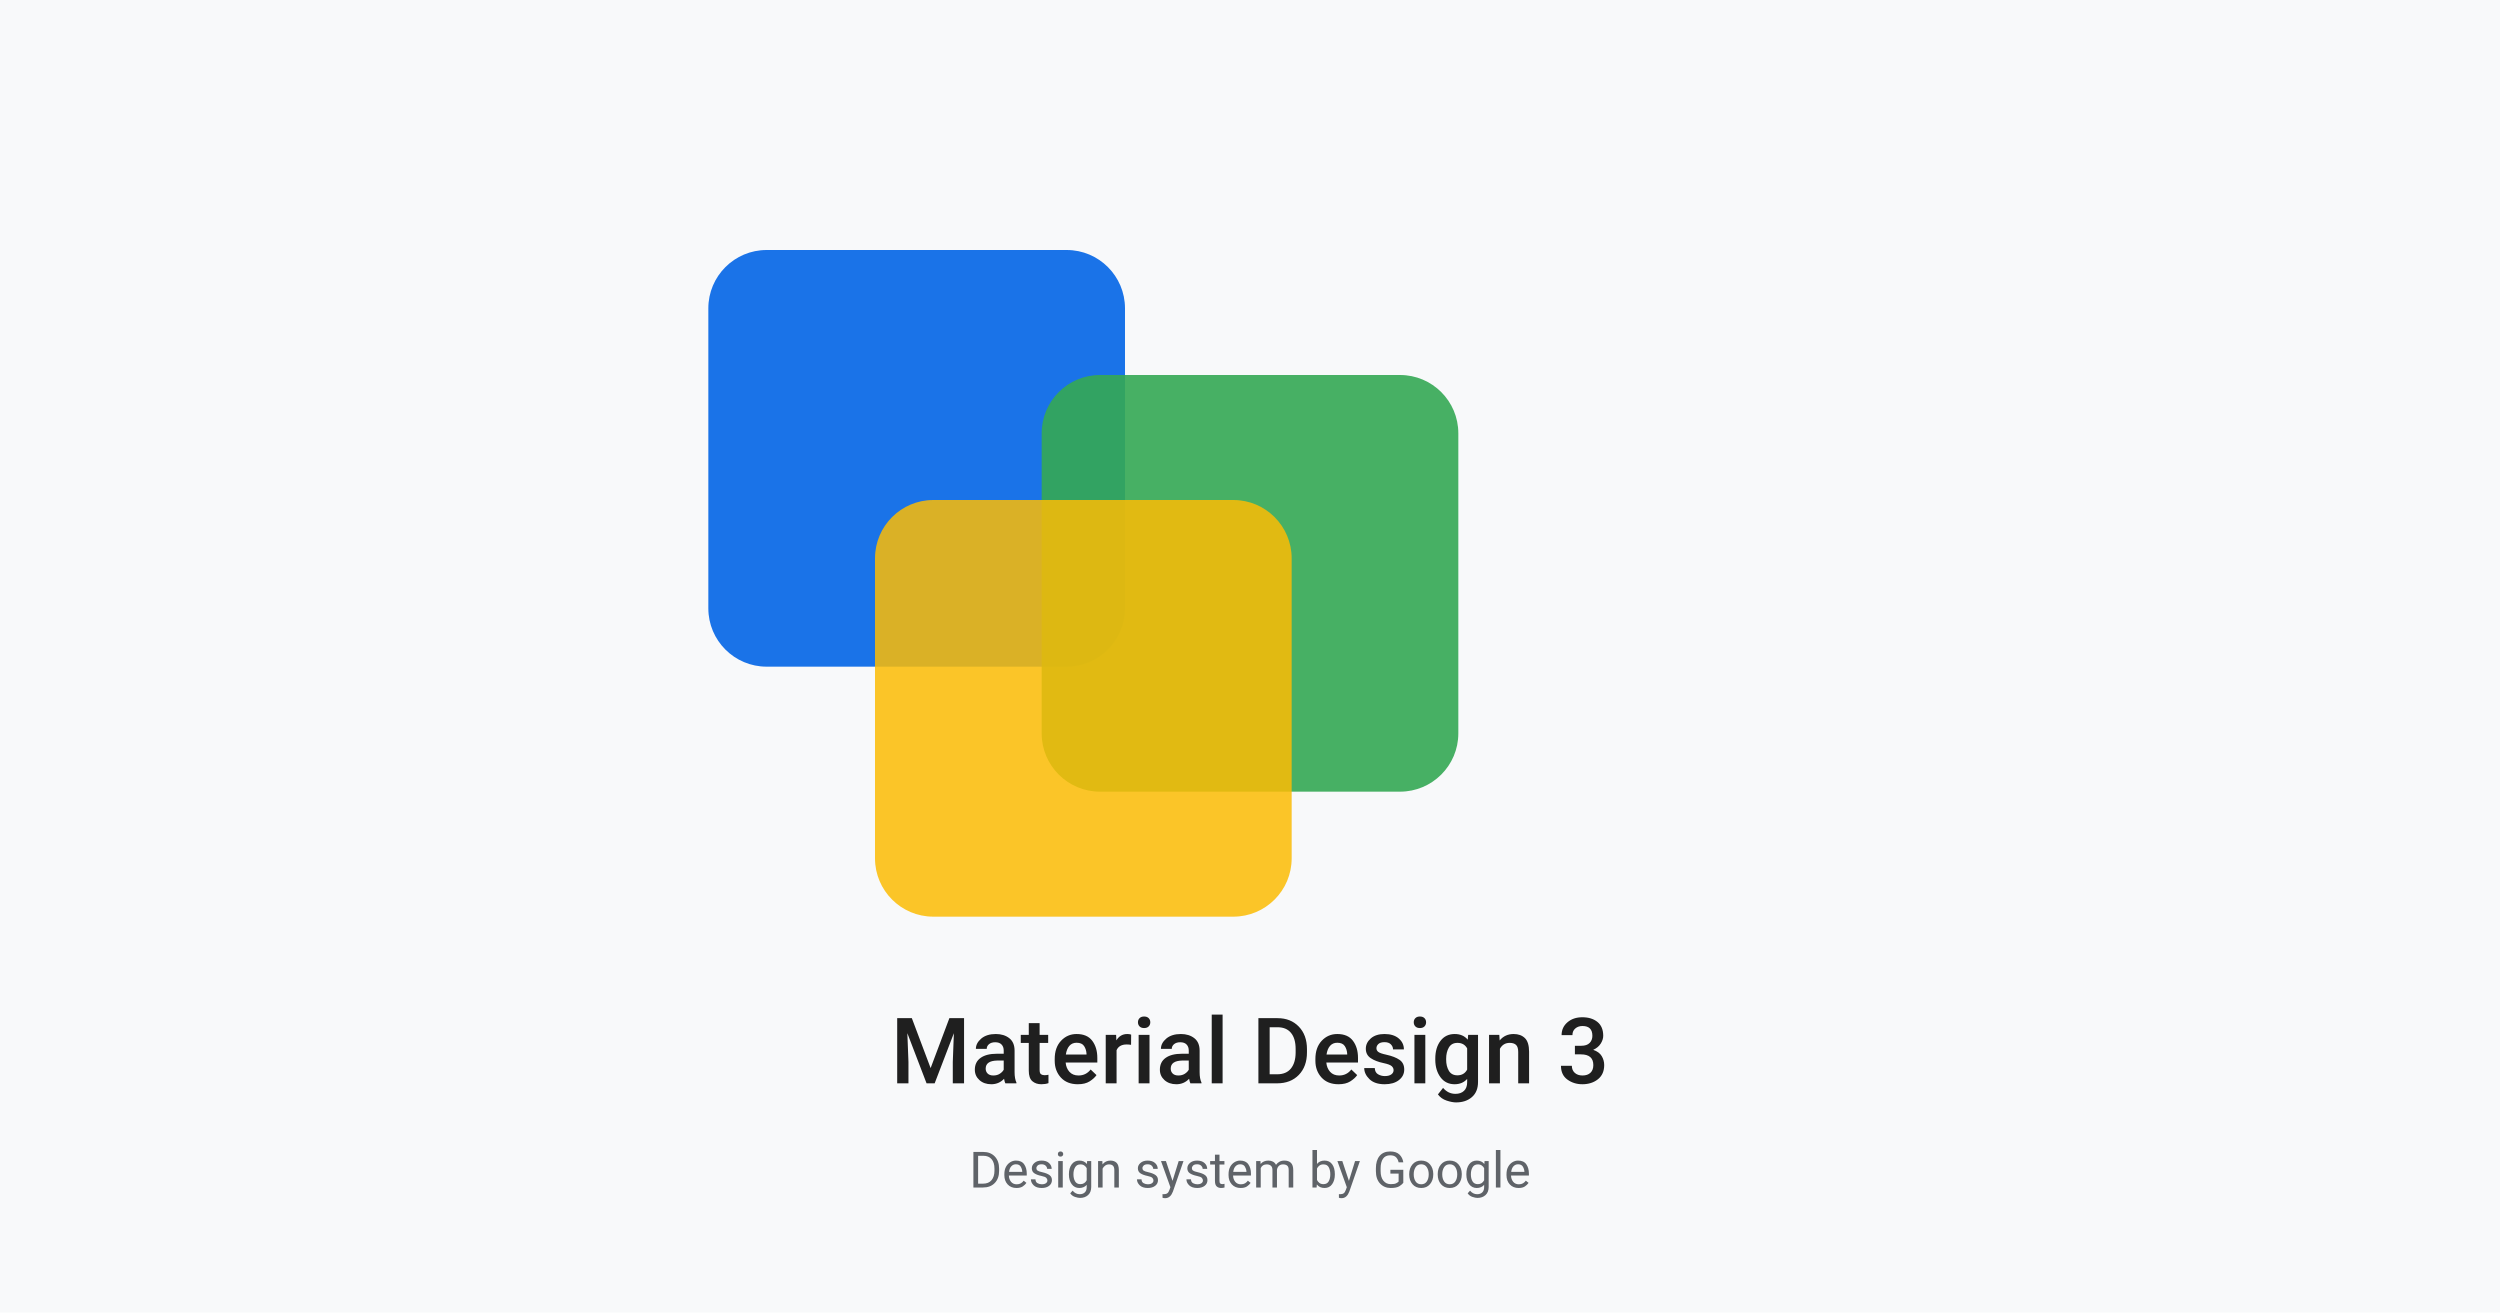
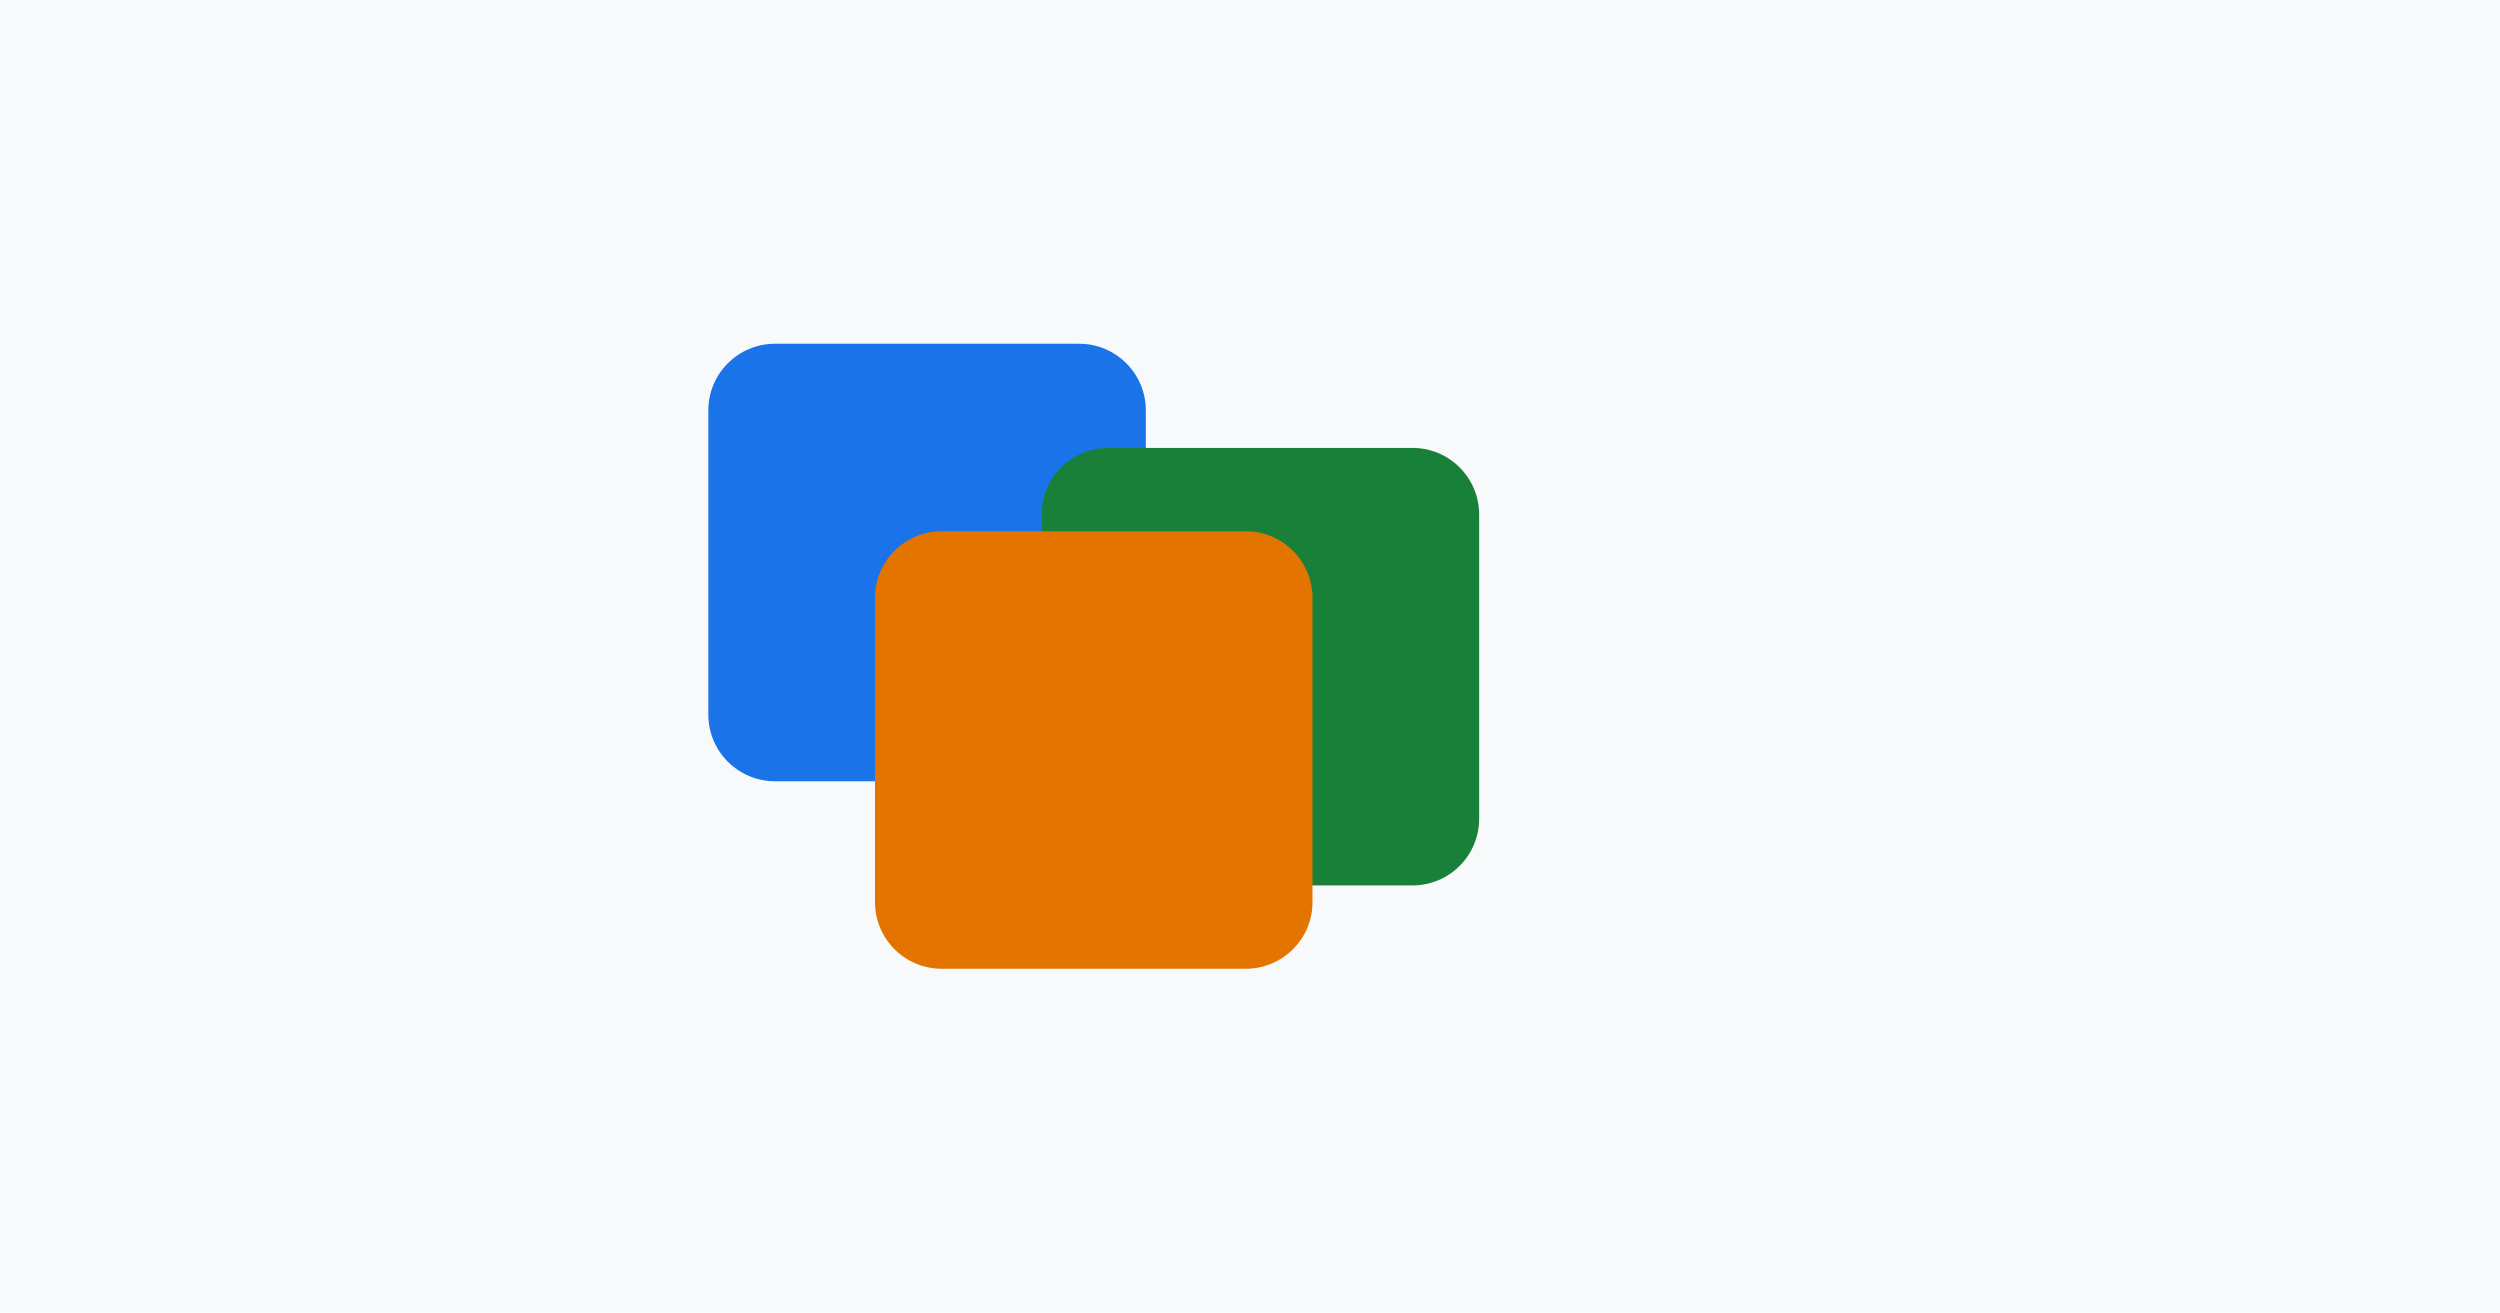
- <svg xmlns="http://www.w3.org/2000/svg" viewBox="0 0 1200 630">
+ <svg xmlns="http://www.w3.org/2000/svg" viewBox="0 0 1200 630" color-scheme="light only" overflow="hidden">
  <rect width="1200" height="630" fill="#f8f9fa" />
-   <rect x="340" y="120" width="200" height="200" rx="28" fill="#1a73e8" />
-   <rect x="500" y="180" width="200" height="200" rx="28" fill="#34a853" opacity="0.9" />
-   <rect x="420" y="240" width="200" height="200" rx="28" fill="#fbbc04" opacity="0.85" />
-   <text x="600" y="520" text-anchor="middle" font-family="'Google Sans',Roboto,sans-serif" font-size="44" font-weight="500" fill="#1f1f1f">Material Design 3</text>
-   <text x="600" y="570" text-anchor="middle" font-family="'Google Sans',Roboto,sans-serif" font-size="24" fill="#5f6368">Design system by Google</text>
+   <rect x="340" y="165" width="210" height="210" rx="32" fill="#1a73e8" />
+   <rect x="500" y="215" width="210" height="210" rx="32" fill="#188038" />
+   <rect x="420" y="255" width="210" height="210" rx="32" fill="#e37400" />
</svg>
